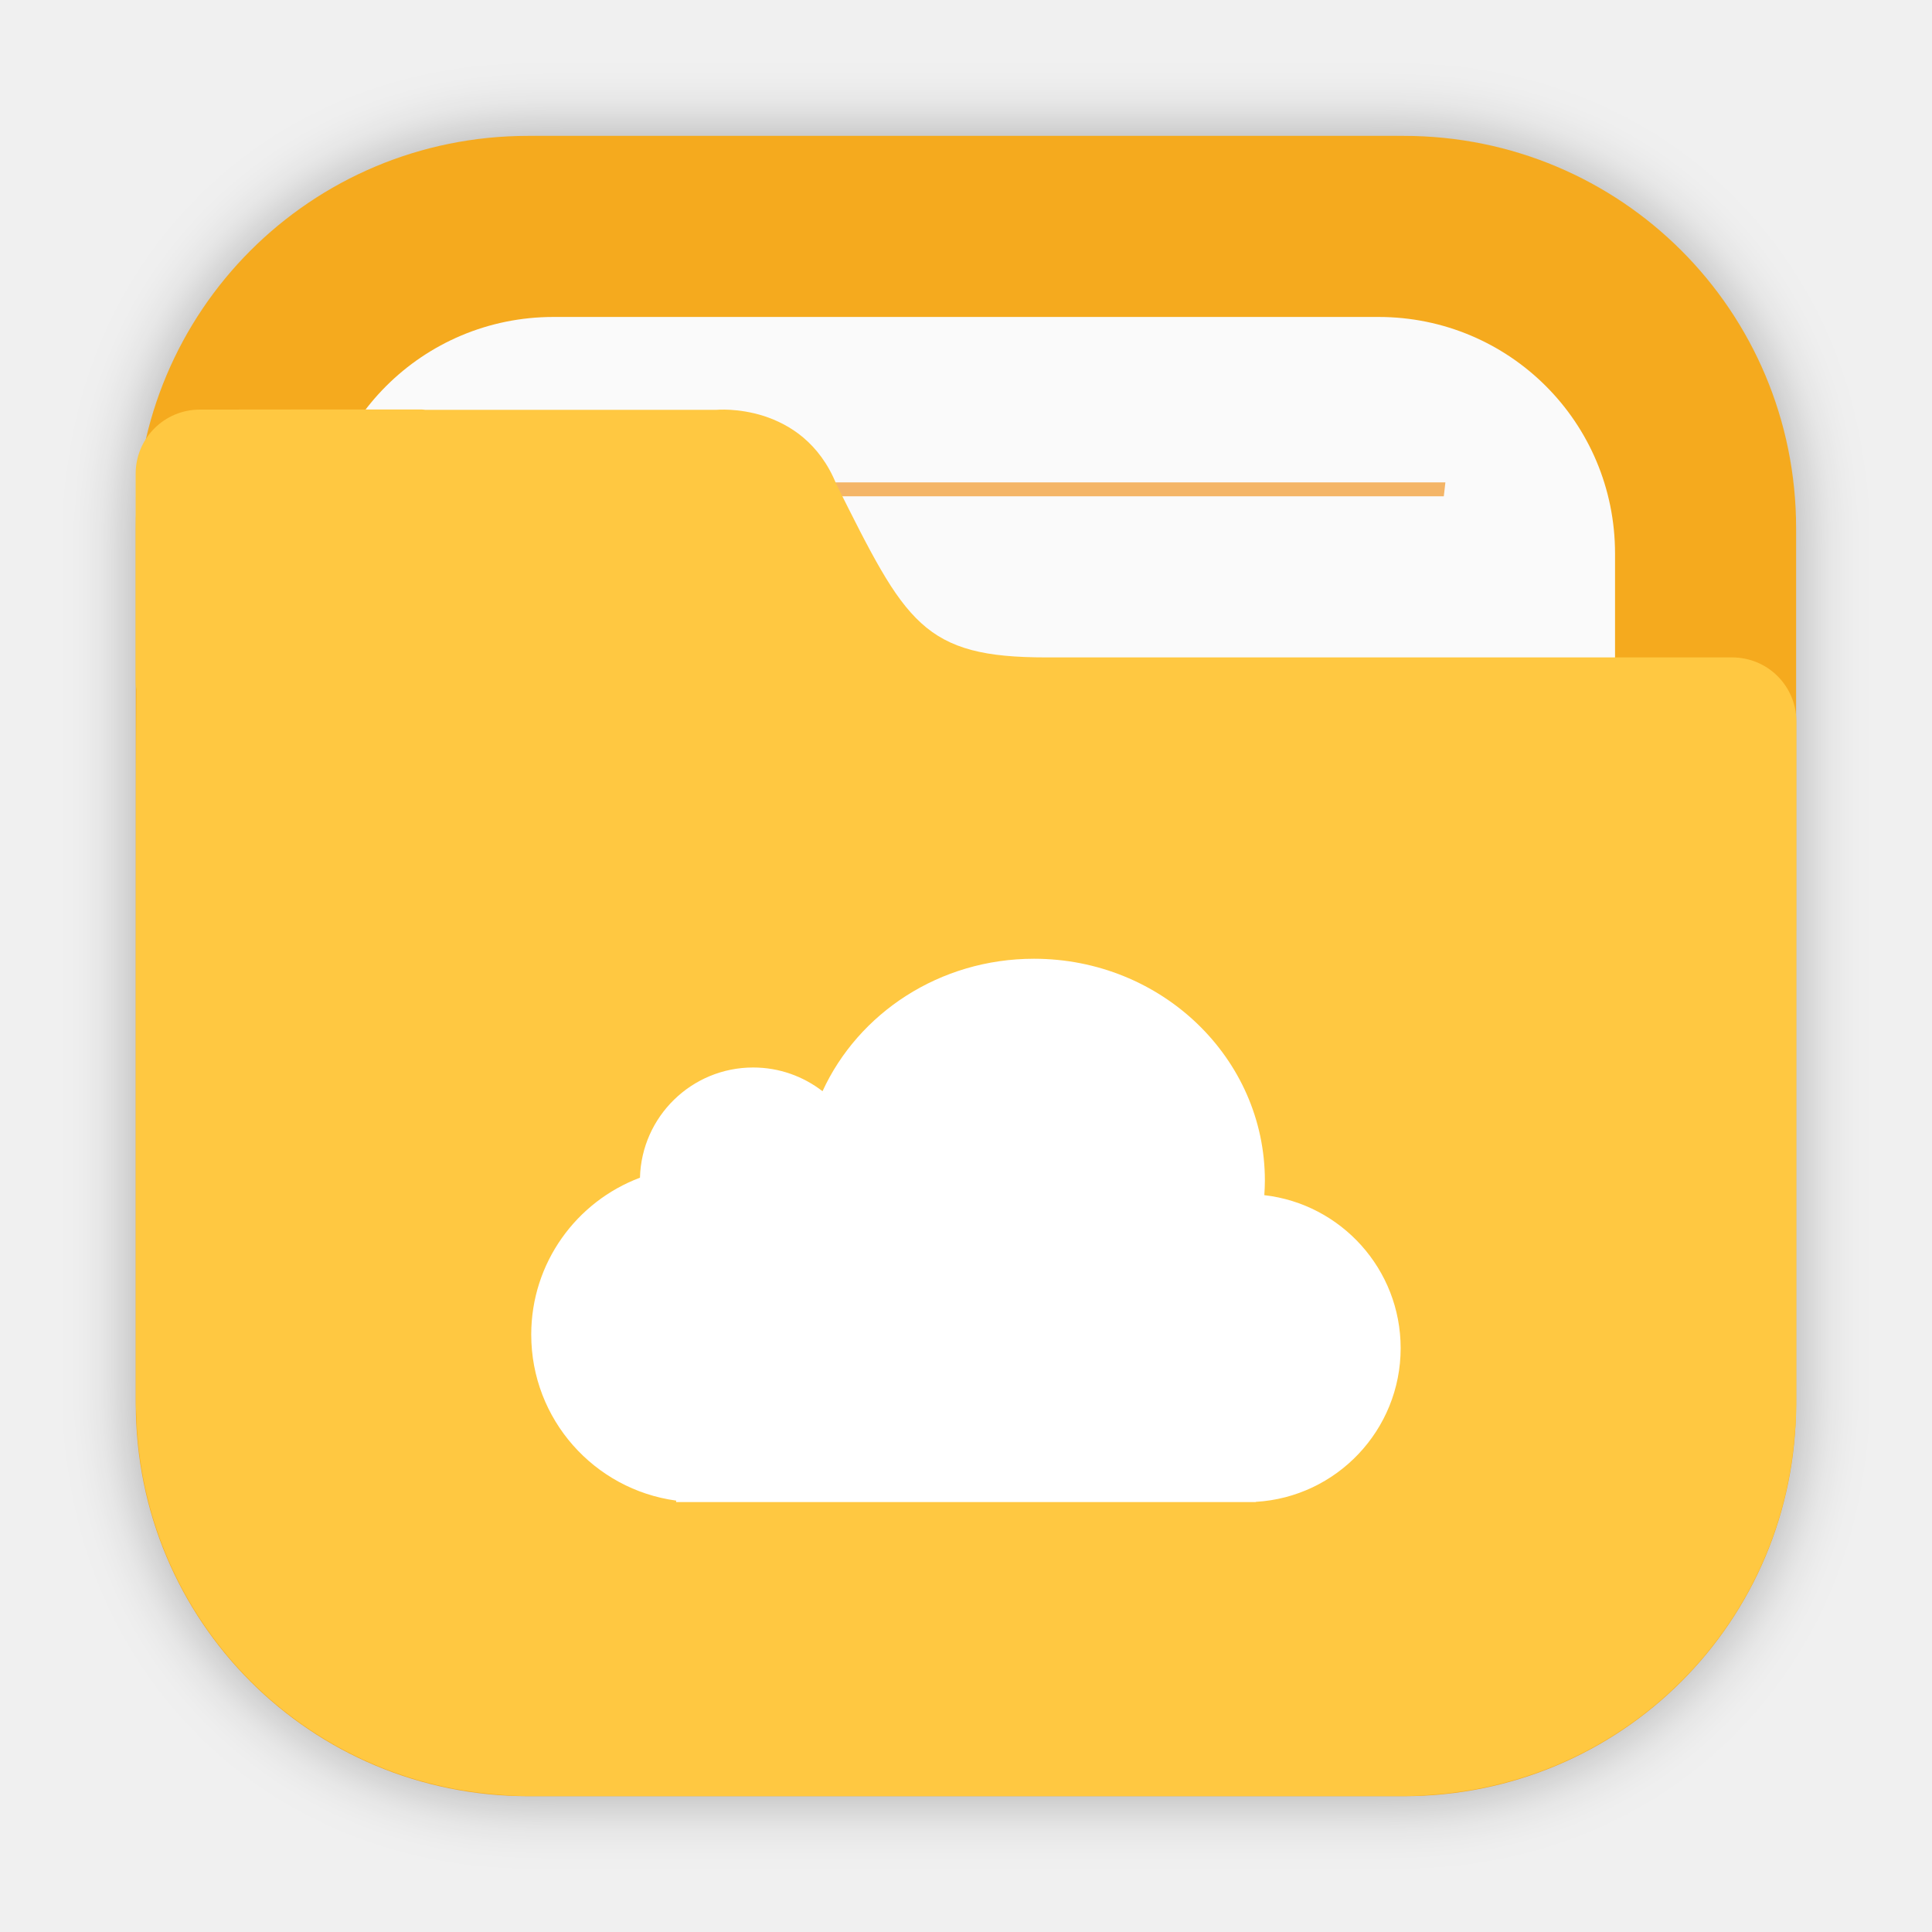
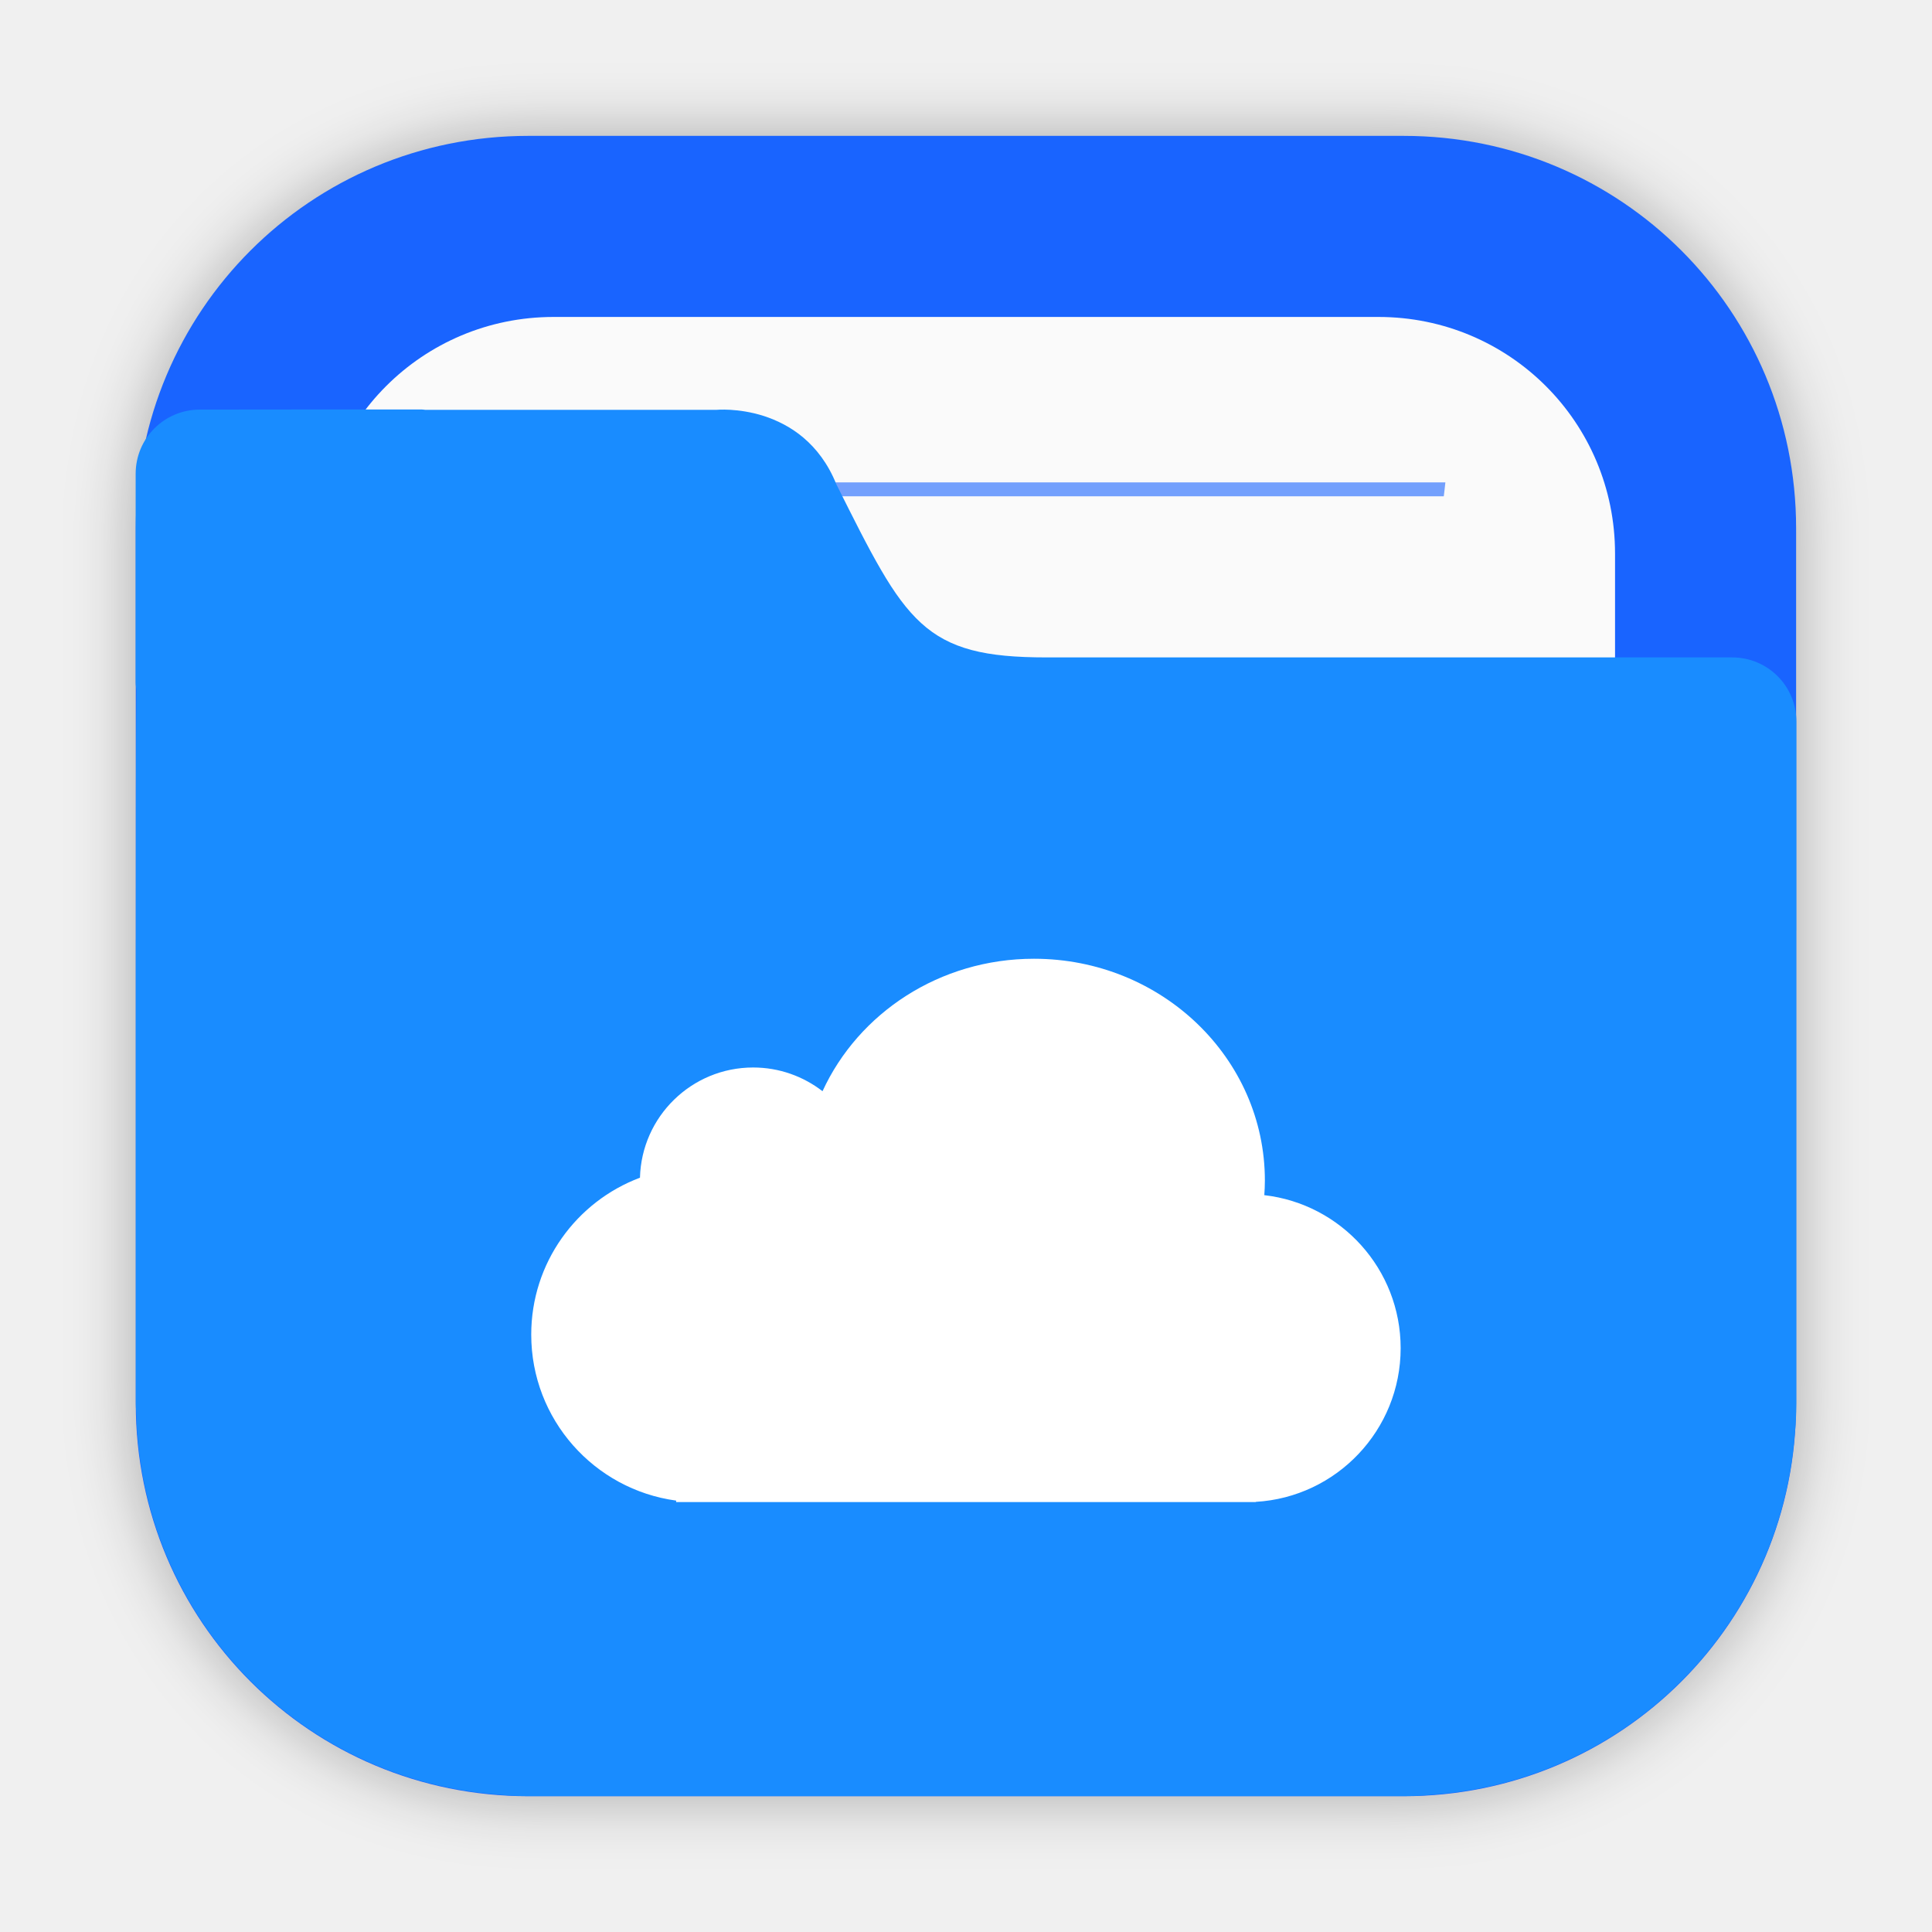
<svg xmlns="http://www.w3.org/2000/svg" width="64" height="64" version="1.1" viewBox="0 0 16.933 16.933">
  <defs>
    <filter id="filter2076-6" x="-.048" y="-.048" width="1.096" height="1.096" color-interpolation-filters="sRGB">
      <feGaussianBlur stdDeviation="1.1" />
    </filter>
  </defs>
  <g transform="translate(22.567 1.4569)">
    <rect transform="matrix(.26458 0 0 .26458 -22.567 -1.4569)" x="4.5" y="4.5" width="55" height="55" rx="13.002" ry="13.002" filter="url(#filter2076-6)" opacity=".3" />
-     <path d="m-17.937-0.266c-1.906 0-3.44 1.534-3.44 3.44v7.672c0 1.906 1.534 3.44 3.44 3.44h7.672c1.906 0 3.44-1.534 3.44-3.44v-7.672c0-1.906-1.534-3.44-3.44-3.44z" fill="#f5aa1e" stroke-linecap="round" stroke-width=".079" style="paint-order:stroke fill markers" />
+     <path d="m-17.937-0.266c-1.906 0-3.44 1.534-3.44 3.44v7.672c0 1.906 1.534 3.44 3.44 3.44h7.672c1.906 0 3.44-1.534 3.44-3.44v-7.672c0-1.906-1.534-3.44-3.44-3.44z" fill="#1964ff" stroke-linecap="round" stroke-width=".079" style="paint-order:stroke fill markers" />
    <path d="m-17.715 1.321c-1.149 0-2.074 0.925-2.074 2.074v7.229c0 1.149 0.925 2.074 2.074 2.074h7.229c1.149 0 2.074-0.925 2.074-2.074v-7.229c0-1.149-0.925-2.074-2.074-2.074z" fill="#fafafa" stroke-linecap="round" stroke-width=".079" style="paint-order:stroke fill markers" />
-     <path d="m-18.304 2.771c5e-3 0.041 0.01 0.081 0.015 0.122h8.376c0.005-0.044 0.01-0.078 0.014-0.122z" fill="#f08705" opacity=".6" stroke-width=".677" style="paint-order:normal" />
-     <path d="m-20.815 2.133c-0.312 0-0.563 0.251-0.563 0.563v1.828c0 0.023 0.004 0.044 0.007 0.066-0.005 0.541-0.005 1.157-0.005 1.965v0.224h-5.16e-4v4.066c0 0.036 0.004 0.072 0.005 0.108 2e-3 0.051 0.003 0.103 0.008 0.153 0.126 1.696 1.469 3.039 3.165 3.166 0.085 0.008 0.171 0.013 0.259 0.013 0.001 3e-6 0.002 0 0.004 0h7.671 5.17e-4c0.089 0 0.177-0.005 0.264-0.013 1.691-0.128 3.031-1.465 3.163-3.155 0.009-0.09 0.014-0.18 0.014-0.272v-4.144c1.6e-5 -0.002 5.17e-4 -0.003 5.17e-4 -0.005v-1.828c0-0.312-0.251-0.563-0.563-0.563h-6.007c-0.272 0-0.484-0.018-0.66-0.065s-0.316-0.122-0.441-0.236-0.235-0.265-0.351-0.465c-0.117-0.2-0.24-0.447-0.393-0.753-0.073-0.181-0.176-0.312-0.288-0.407-0.112-0.095-0.234-0.153-0.347-0.19-0.226-0.072-0.415-0.054-0.415-0.054h-2.553c-0.01-5.75e-4 -0.02-0.003-0.031-0.003h-0.915z" fill="#ffc841" stroke-width=".265" />
+     <path d="m-18.304 2.771c5e-3 0.041 0.01 0.081 0.015 0.122h8.376c0.005-0.044 0.01-0.078 0.014-0.122z" fill="#1964ff" opacity=".6" stroke-width=".677" style="paint-order:normal" />
+     <path d="m-20.815 2.133c-0.312 0-0.563 0.251-0.563 0.563v1.828c0 0.023 0.004 0.044 0.007 0.066-0.005 0.541-0.005 1.157-0.005 1.965v0.224h-5.16e-4v4.066c0 0.036 0.004 0.072 0.005 0.108 2e-3 0.051 0.003 0.103 0.008 0.153 0.126 1.696 1.469 3.039 3.165 3.166 0.085 0.008 0.171 0.013 0.259 0.013 0.001 3e-6 0.002 0 0.004 0h7.671 5.17e-4c0.089 0 0.177-0.005 0.264-0.013 1.691-0.128 3.031-1.465 3.163-3.155 0.009-0.09 0.014-0.18 0.014-0.272v-4.144c1.6e-5 -0.002 5.17e-4 -0.003 5.17e-4 -0.005v-1.828c0-0.312-0.251-0.563-0.563-0.563h-6.007c-0.272 0-0.484-0.018-0.66-0.065s-0.316-0.122-0.441-0.236-0.235-0.265-0.351-0.465c-0.117-0.2-0.24-0.447-0.393-0.753-0.073-0.181-0.176-0.312-0.288-0.407-0.112-0.095-0.234-0.153-0.347-0.19-0.226-0.072-0.415-0.054-0.415-0.054h-2.553c-0.01-5.75e-4 -0.02-0.003-0.031-0.003h-0.915z" fill="#198cff" stroke-width=".265" />
  </g>
  <path d="m9.062 8.403c-0.827 0-1.539 0.477-1.853 1.161-0.168-0.13-0.379-0.208-0.608-0.208-0.539 0-0.978 0.43-0.992 0.966-0.557 0.209-0.953 0.746-0.953 1.375 0 0.744 0.553 1.358 1.27 1.455v0.013h5.08v-0.002c0.708-0.041 1.27-0.629 1.27-1.347 0-0.693-0.523-1.264-1.195-1.341 0.003-0.042 0.005-0.085 0.005-0.128-3e-6 -1.074-0.906-1.944-2.024-1.944z" fill="#fff" stroke-linecap="round" stroke-width=".529" />
</svg>
